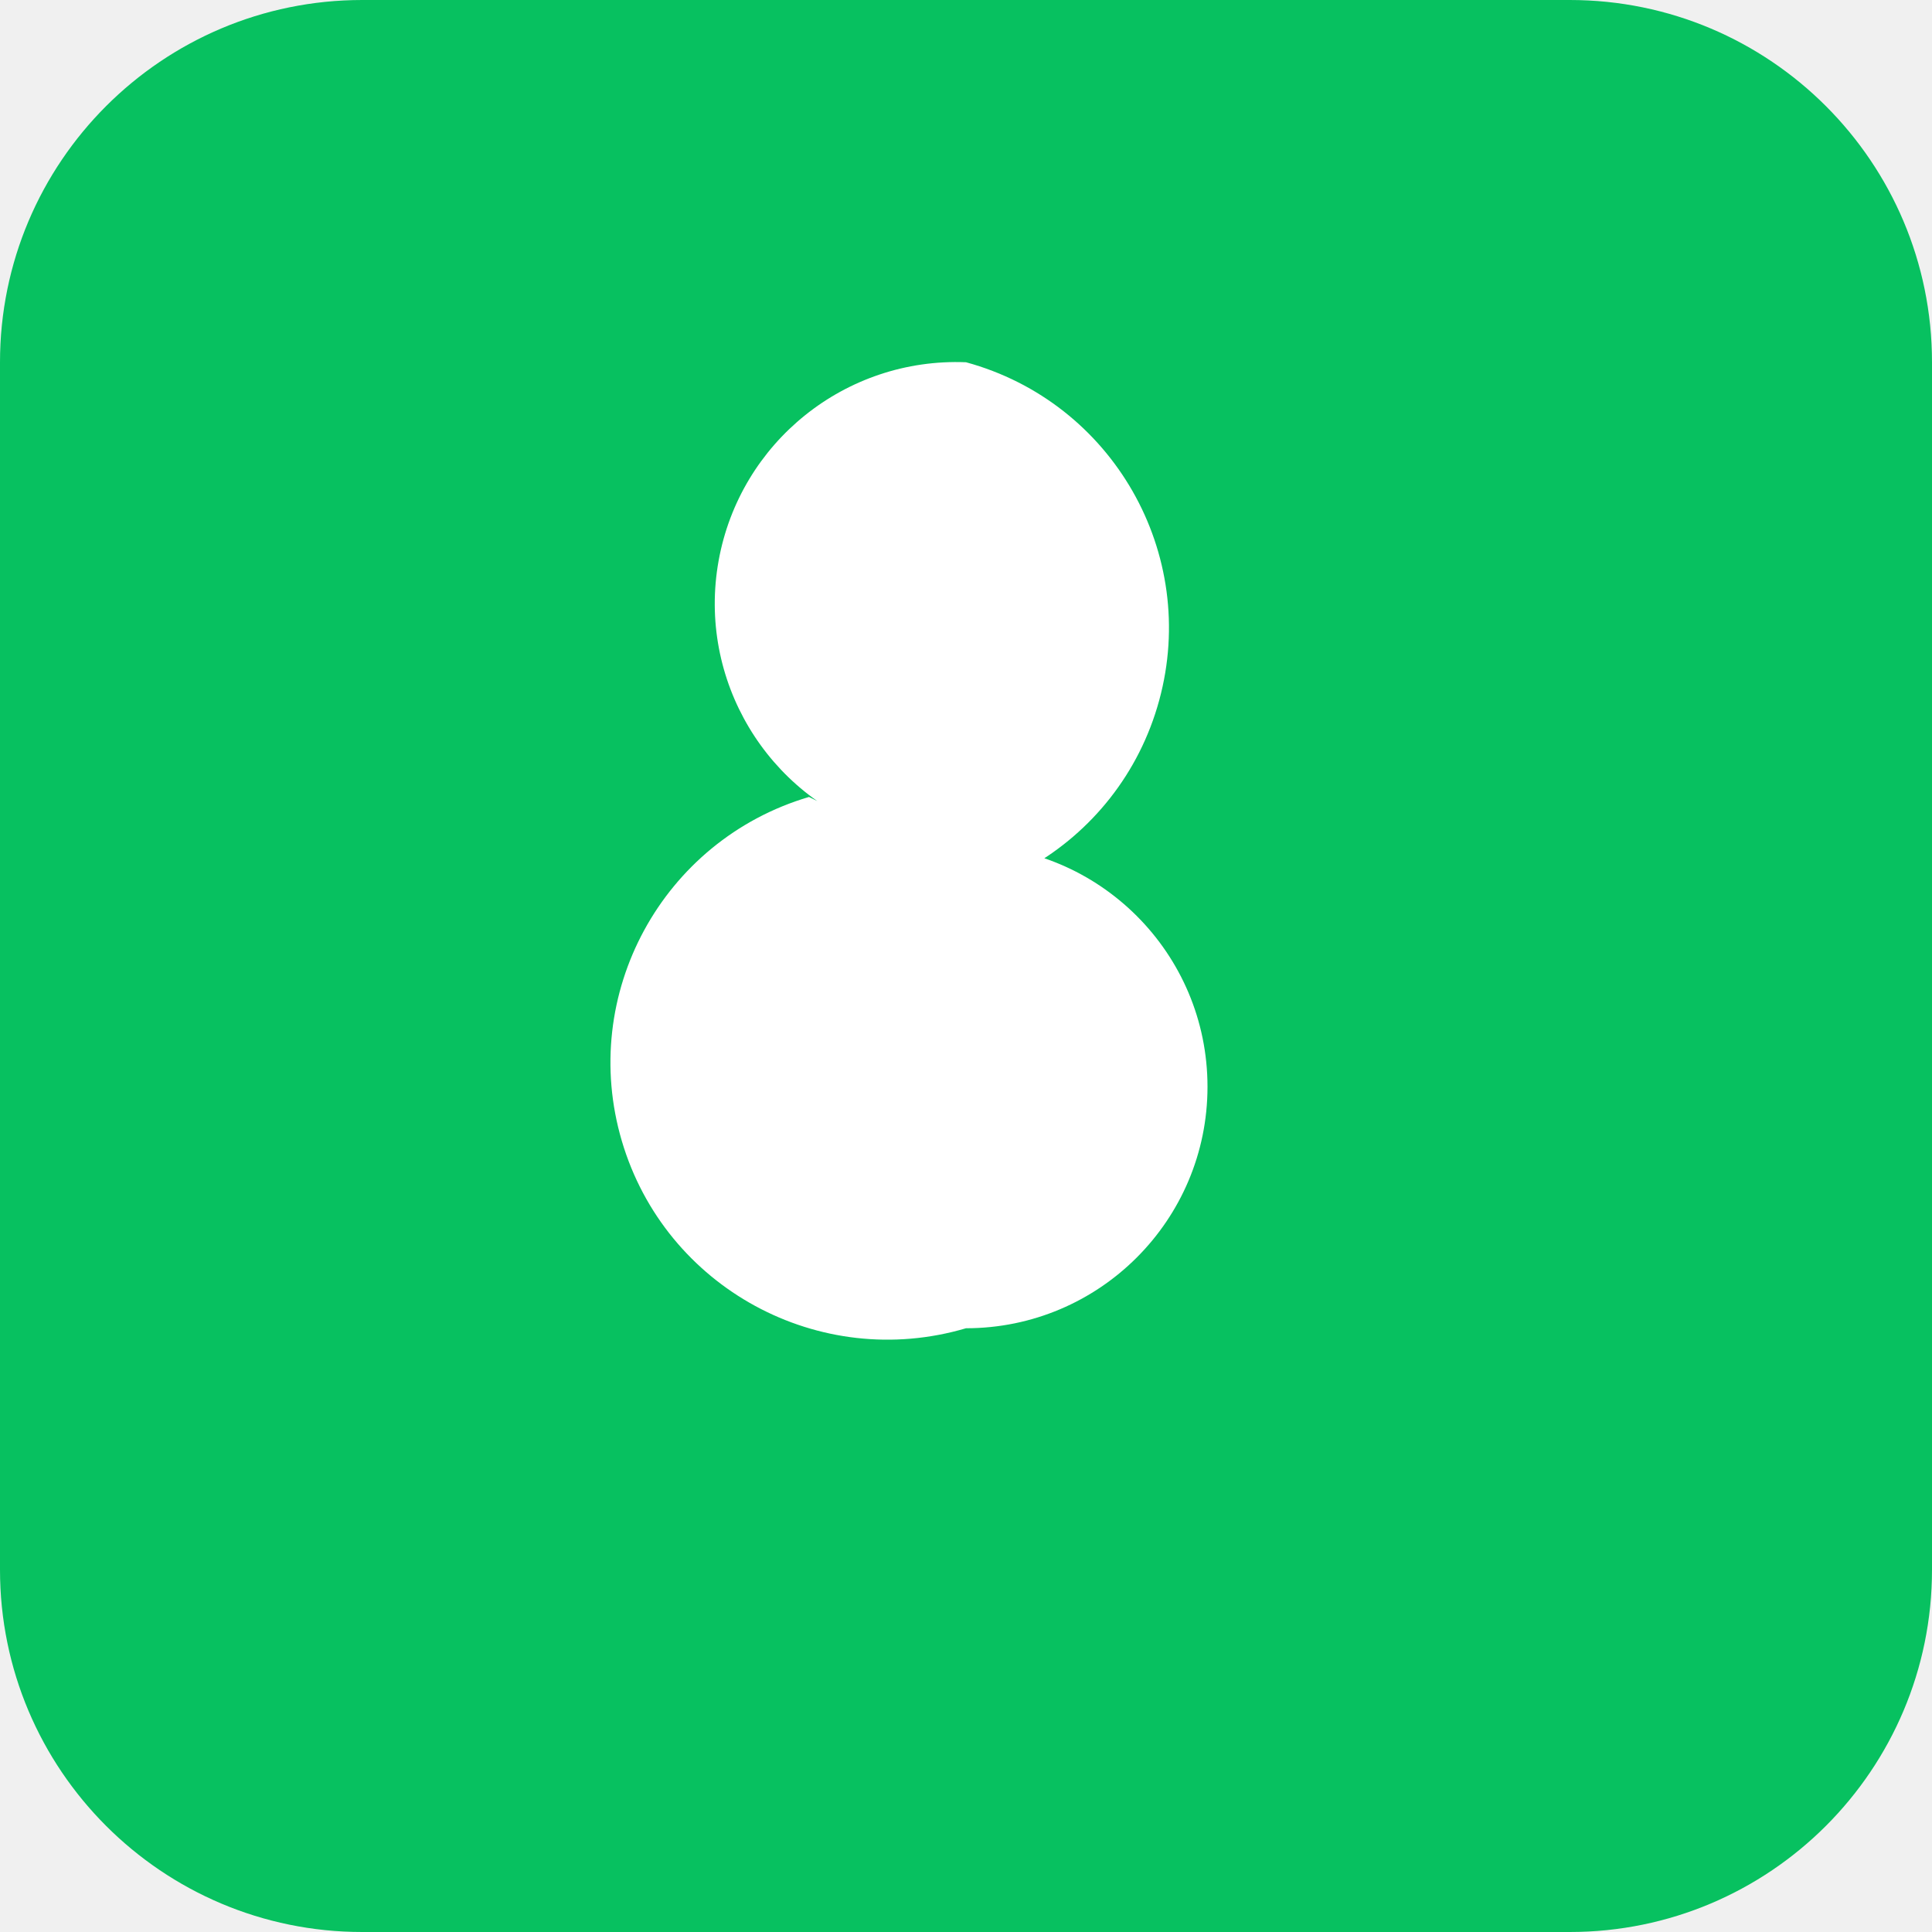
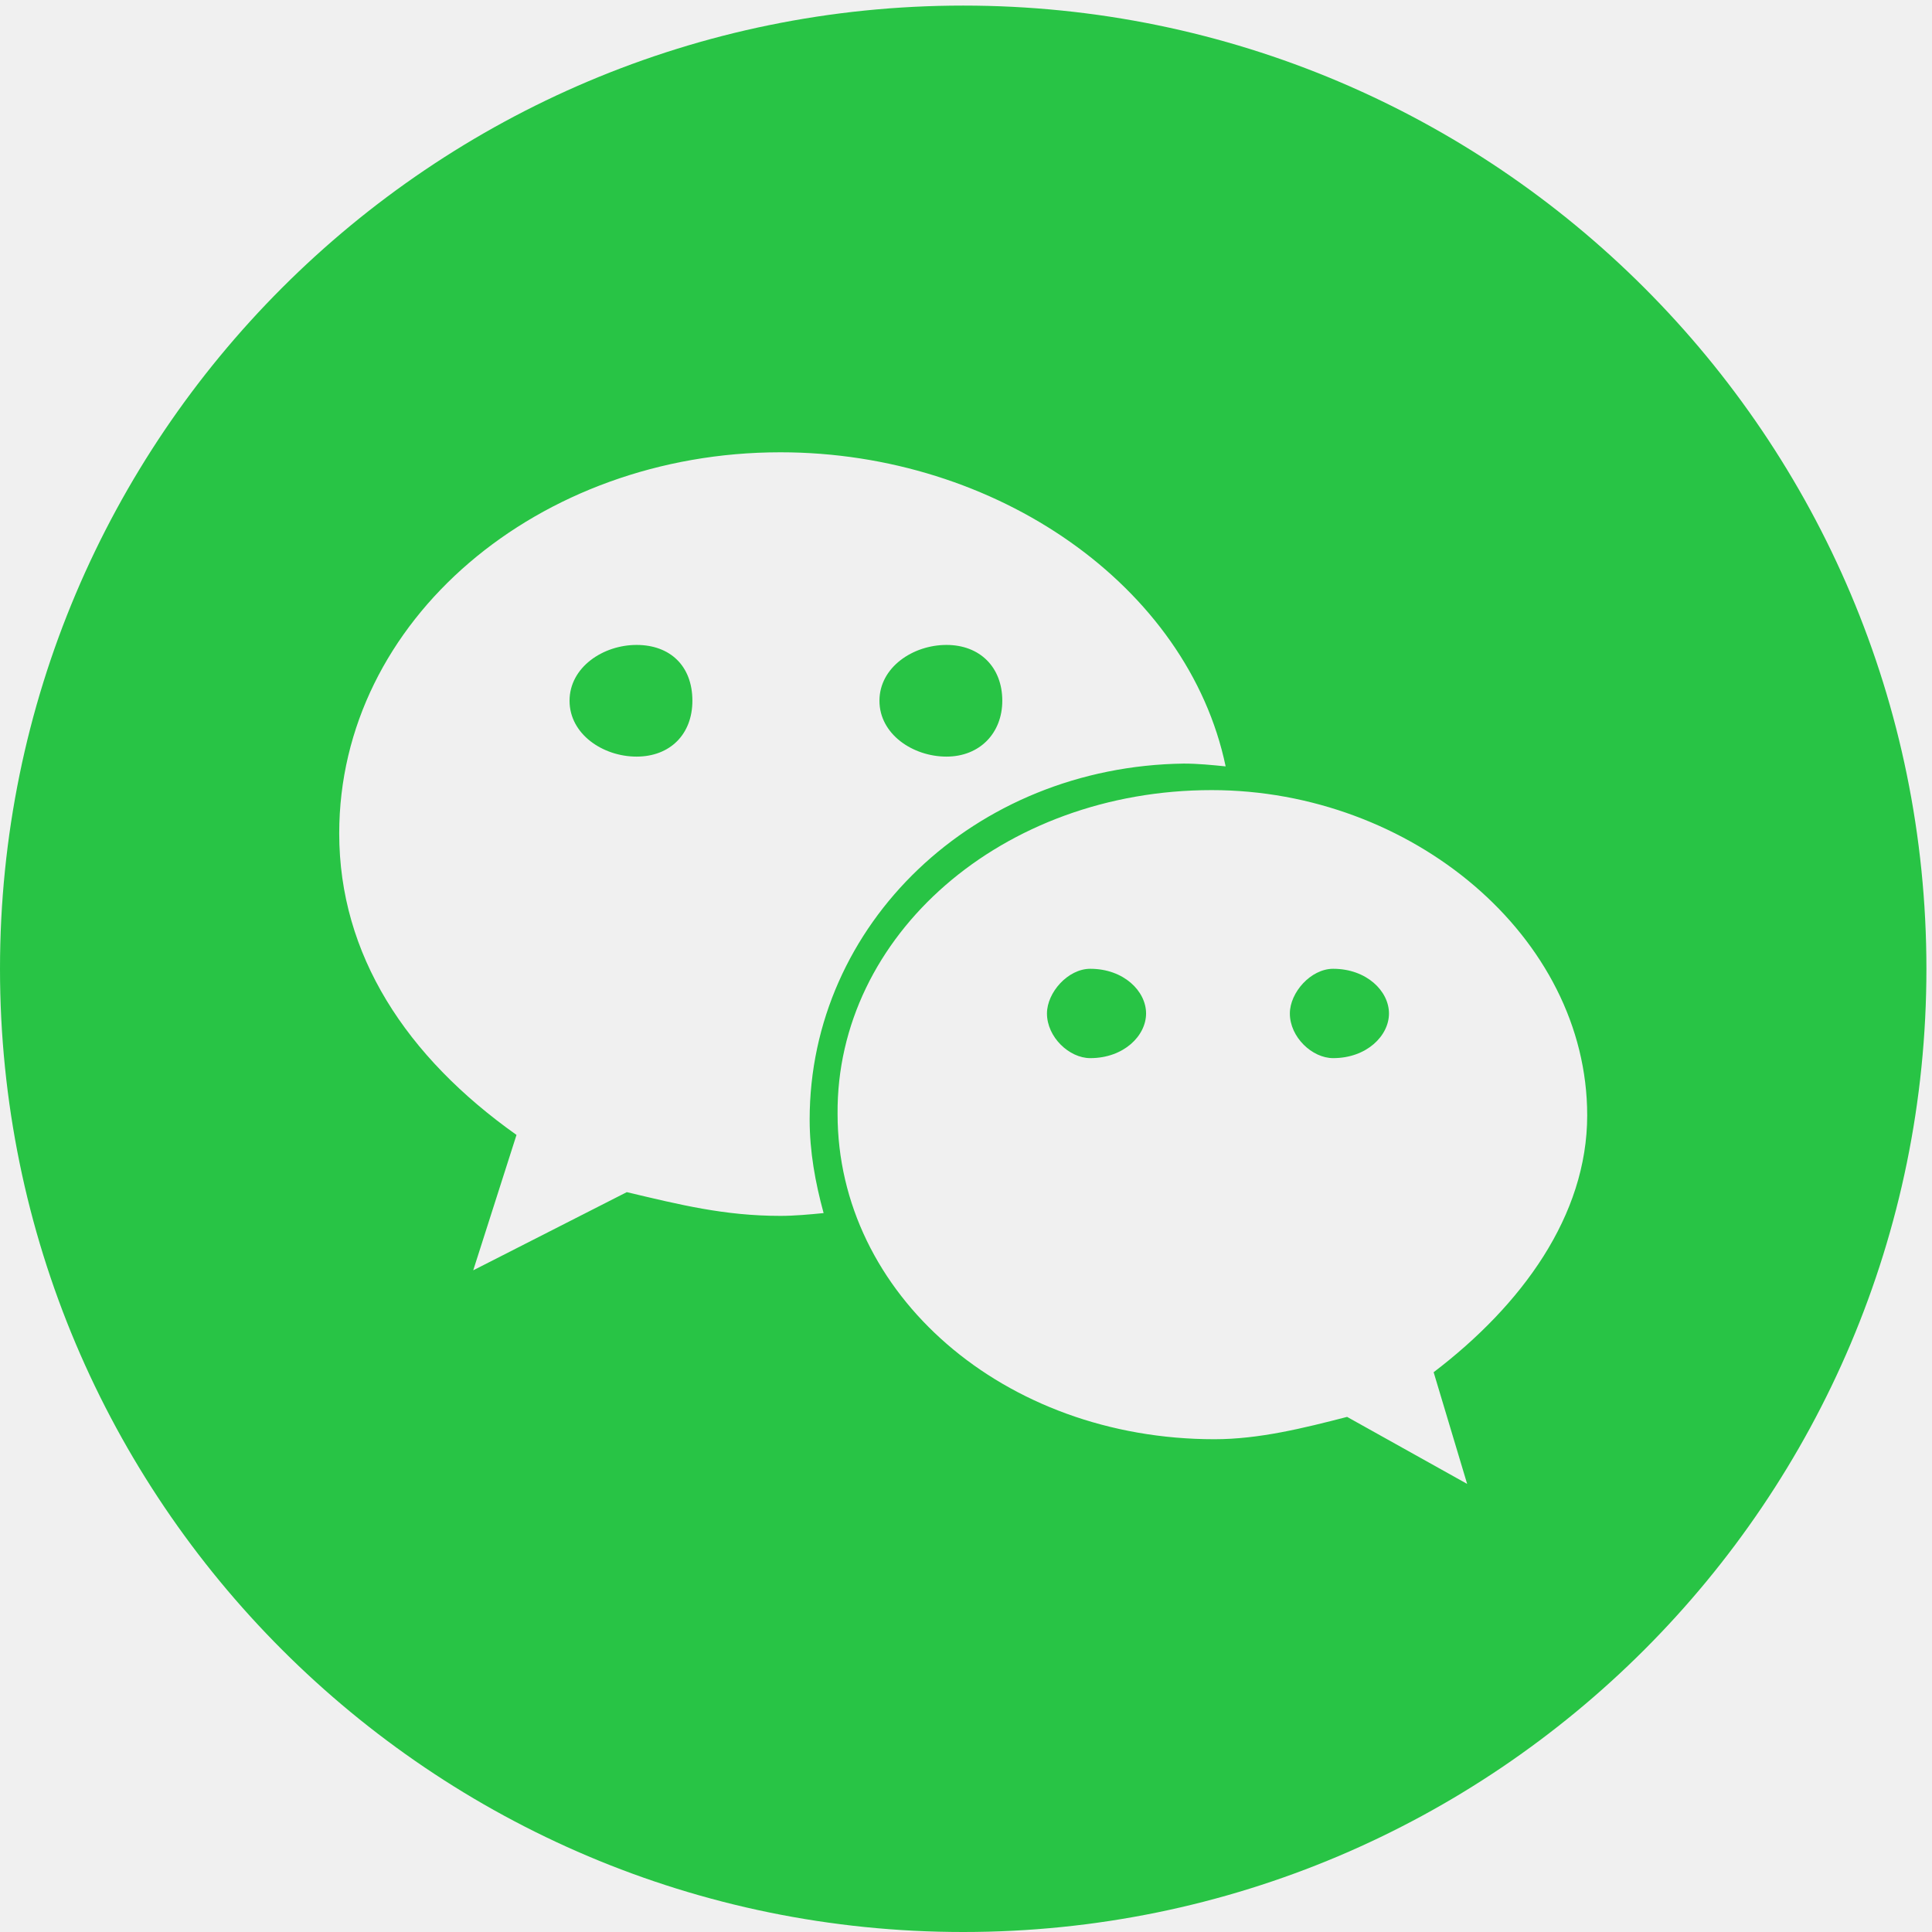
- <svg xmlns="http://www.w3.org/2000/svg" viewBox="0 0 32 32">
-   <rect width="32" height="32" rx="6" fill="#07C160" />
-   <path d="M16 6a4 4 0 0 0-1.4 7.8l-1.2-.6A4 4 0 0 0 16 22a4 4 0 0 0 4-4 4 4 0 0 0-4-4 3.96 3.96 0 0 0-1.2.2l-1.2.6A4 4 0 0 0 16 6z" fill="#fff" />
+ <svg xmlns="http://www.w3.org/2000/svg" t="1776047918476" class="icon" viewBox="0 0 1024 1024" version="1.1" p-id="12040" width="200" height="200">
+   <path d="M337.387 341.827c-17.757 0-35.514 11.838-35.514 29.595s17.757 29.595 35.514 29.595 29.595-11.838 29.595-29.595c0-18.497-11.838-29.595-29.595-29.595zM577.85 513.48c-11.838 0-22.936 12.578-22.936 23.676 0 12.578 11.838 23.676 22.936 23.676 17.757 0 29.595-11.838 29.595-23.676s-11.838-23.676-29.595-23.676zM501.642 401.017c17.757 0 29.595-12.578 29.595-29.595 0-17.757-11.838-29.595-29.595-29.595s-35.514 11.838-35.514 29.595 17.757 29.595 35.514 29.595zM706.59 513.48c-11.838 0-22.936 12.578-22.936 23.676 0 12.578 11.838 23.676 22.936 23.676 17.757 0 29.595-11.838 29.595-23.676s-11.838-23.676-29.595-23.676z" fill="#28C445" p-id="12041" />
+   <path d="M510.52 2.96C228.624 2.96 0 231.584 0 513.48s228.624 510.52 510.52 510.52 510.52-228.624 510.52-510.52-228.624-510.52-510.52-510.52zM413.595 644.439c-29.595 0-53.272-5.919-81.387-12.578l-81.387 41.434 22.936-71.769c-58.451-41.434-93.965-95.445-93.965-159.815 0-113.202 105.803-201.988 233.803-201.988 114.682 0 216.046 71.029 236.023 166.474-7.399-0.74-14.798-1.48-22.197-1.48-110.983 1.48-198.289 85.087-198.289 188.671 0 17.017 2.96 33.295 7.399 49.572-7.399 0.74-15.538 1.48-22.936 1.48z m346.266 82.867l17.757 59.191-63.63-35.514c-22.936 5.919-46.613 11.838-70.289 11.838-111.723 0-199.769-76.948-199.769-172.393-0.74-94.705 87.306-171.653 198.289-171.653 105.803 0 199.029 77.688 199.029 172.393 0 53.272-34.775 100.624-81.387 136.139z" fill="#28C445" p-id="12042" />
</svg>
